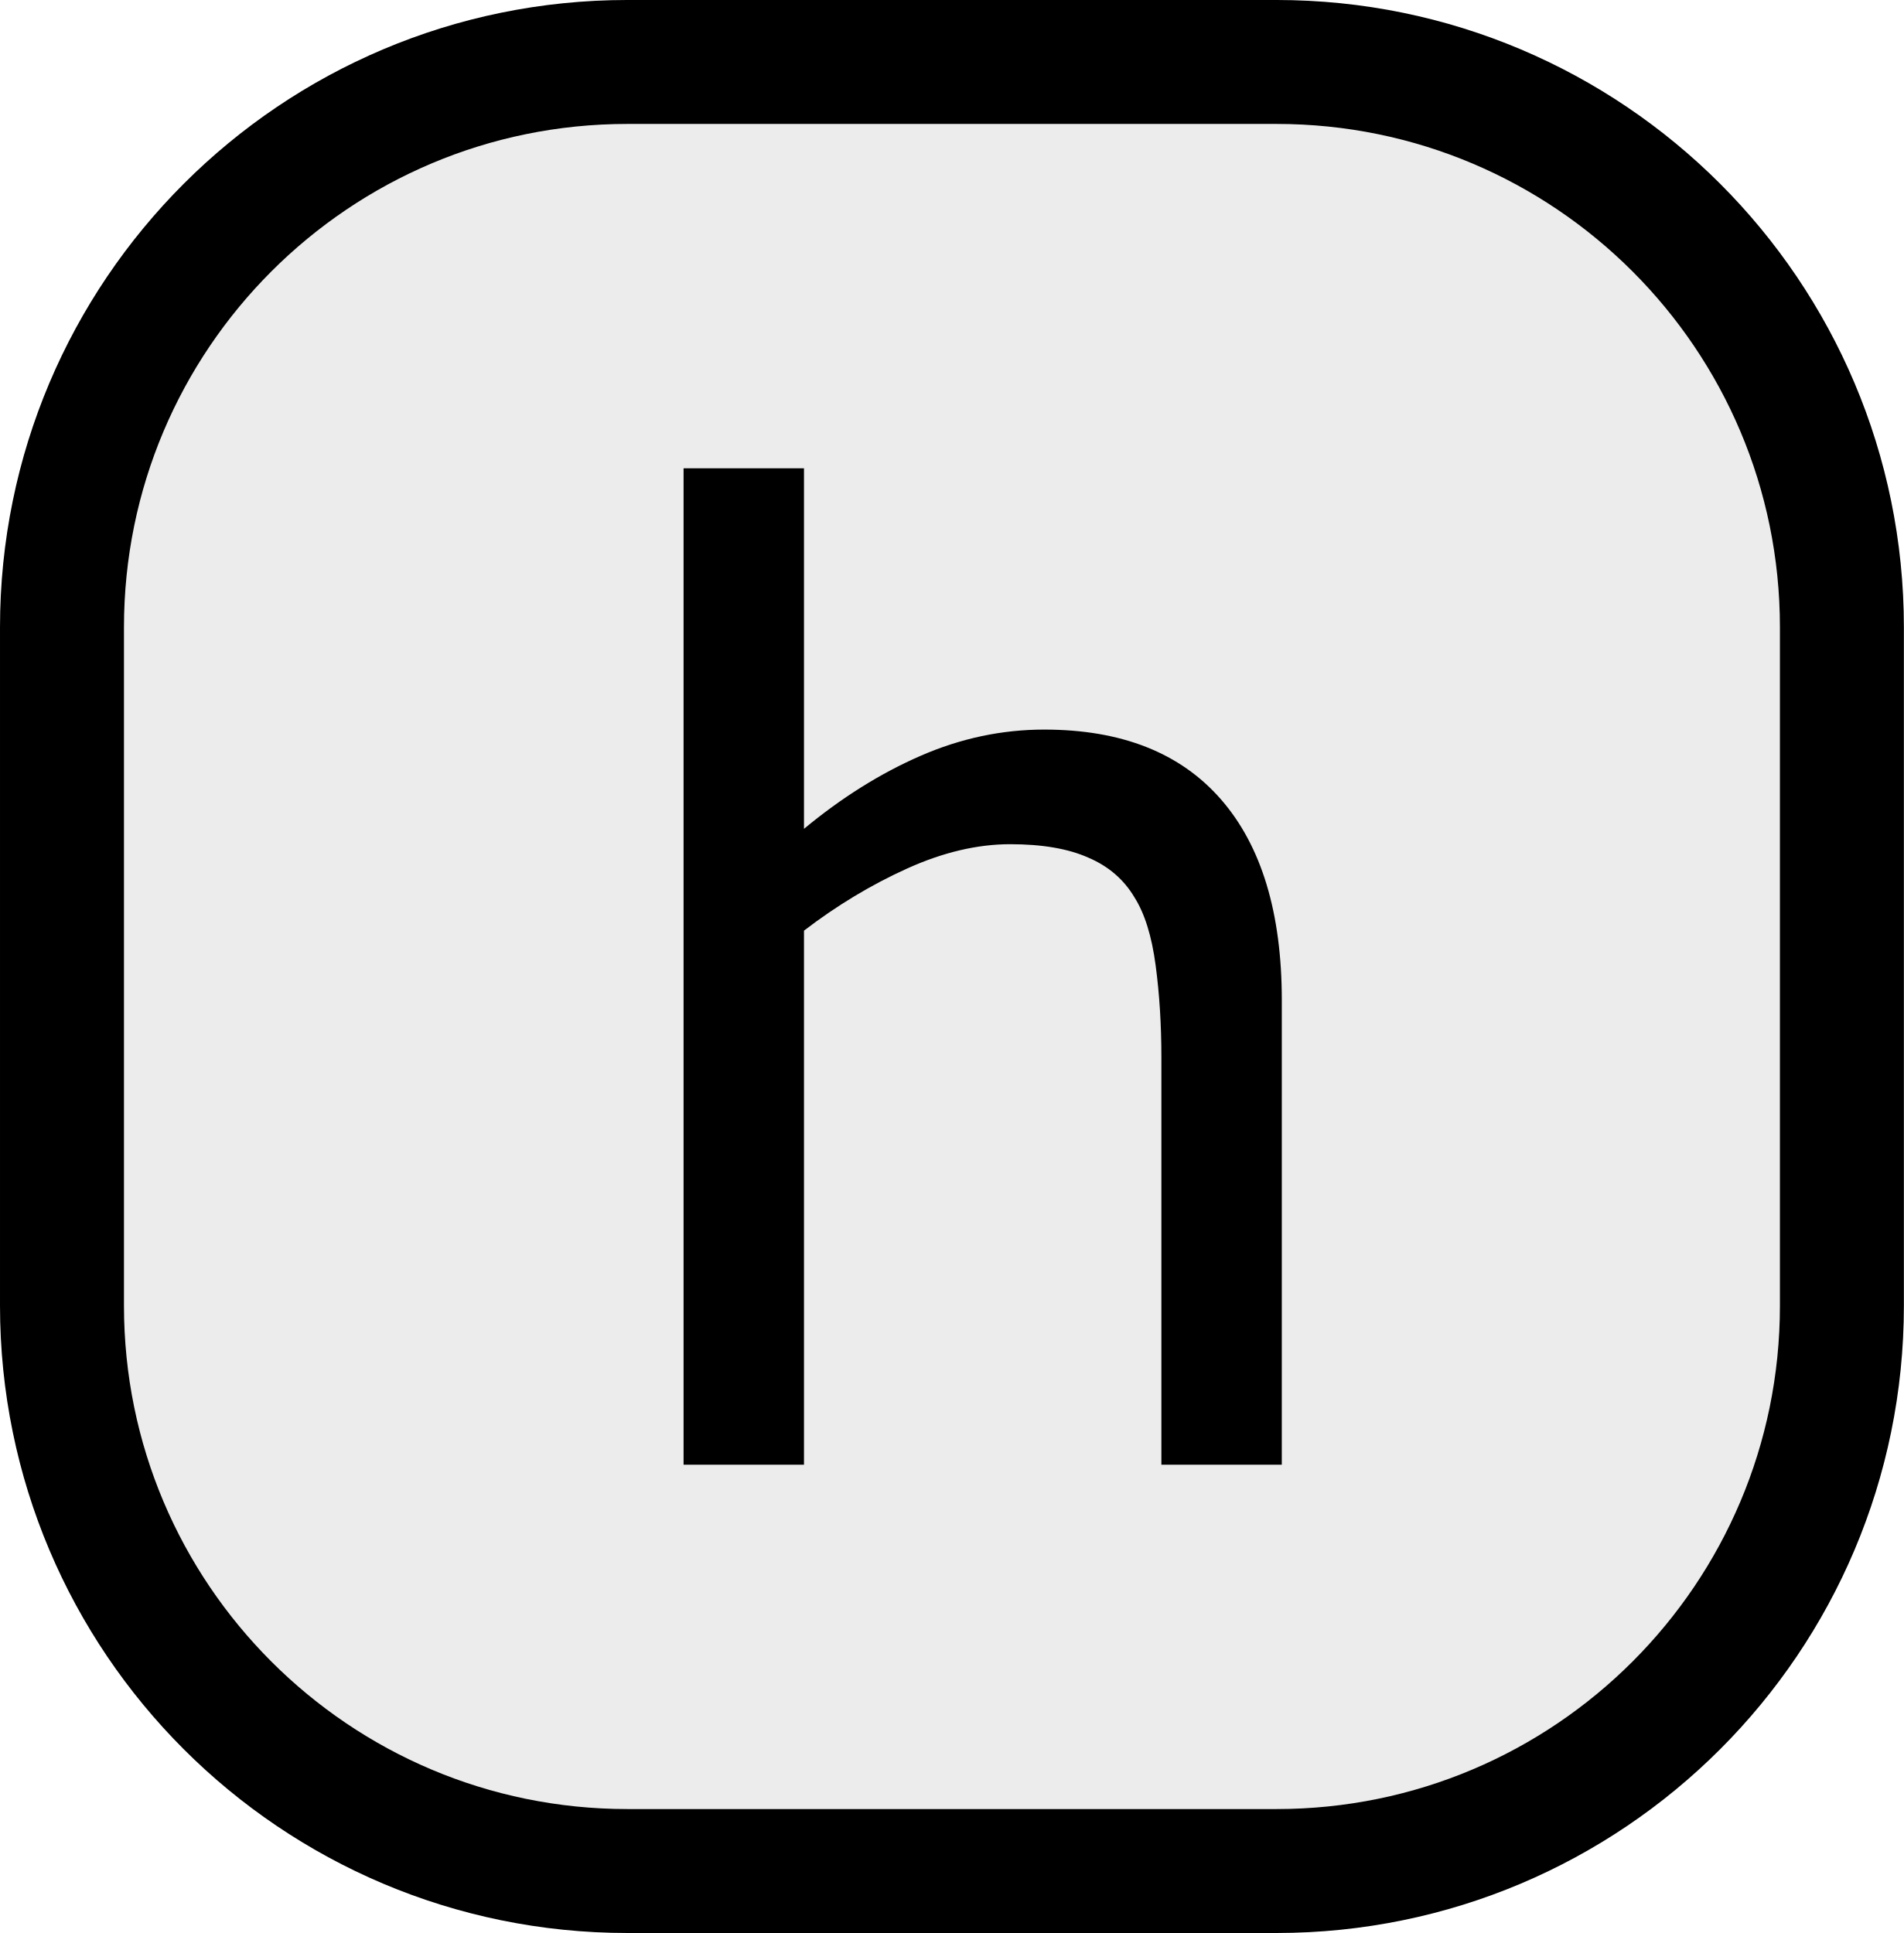
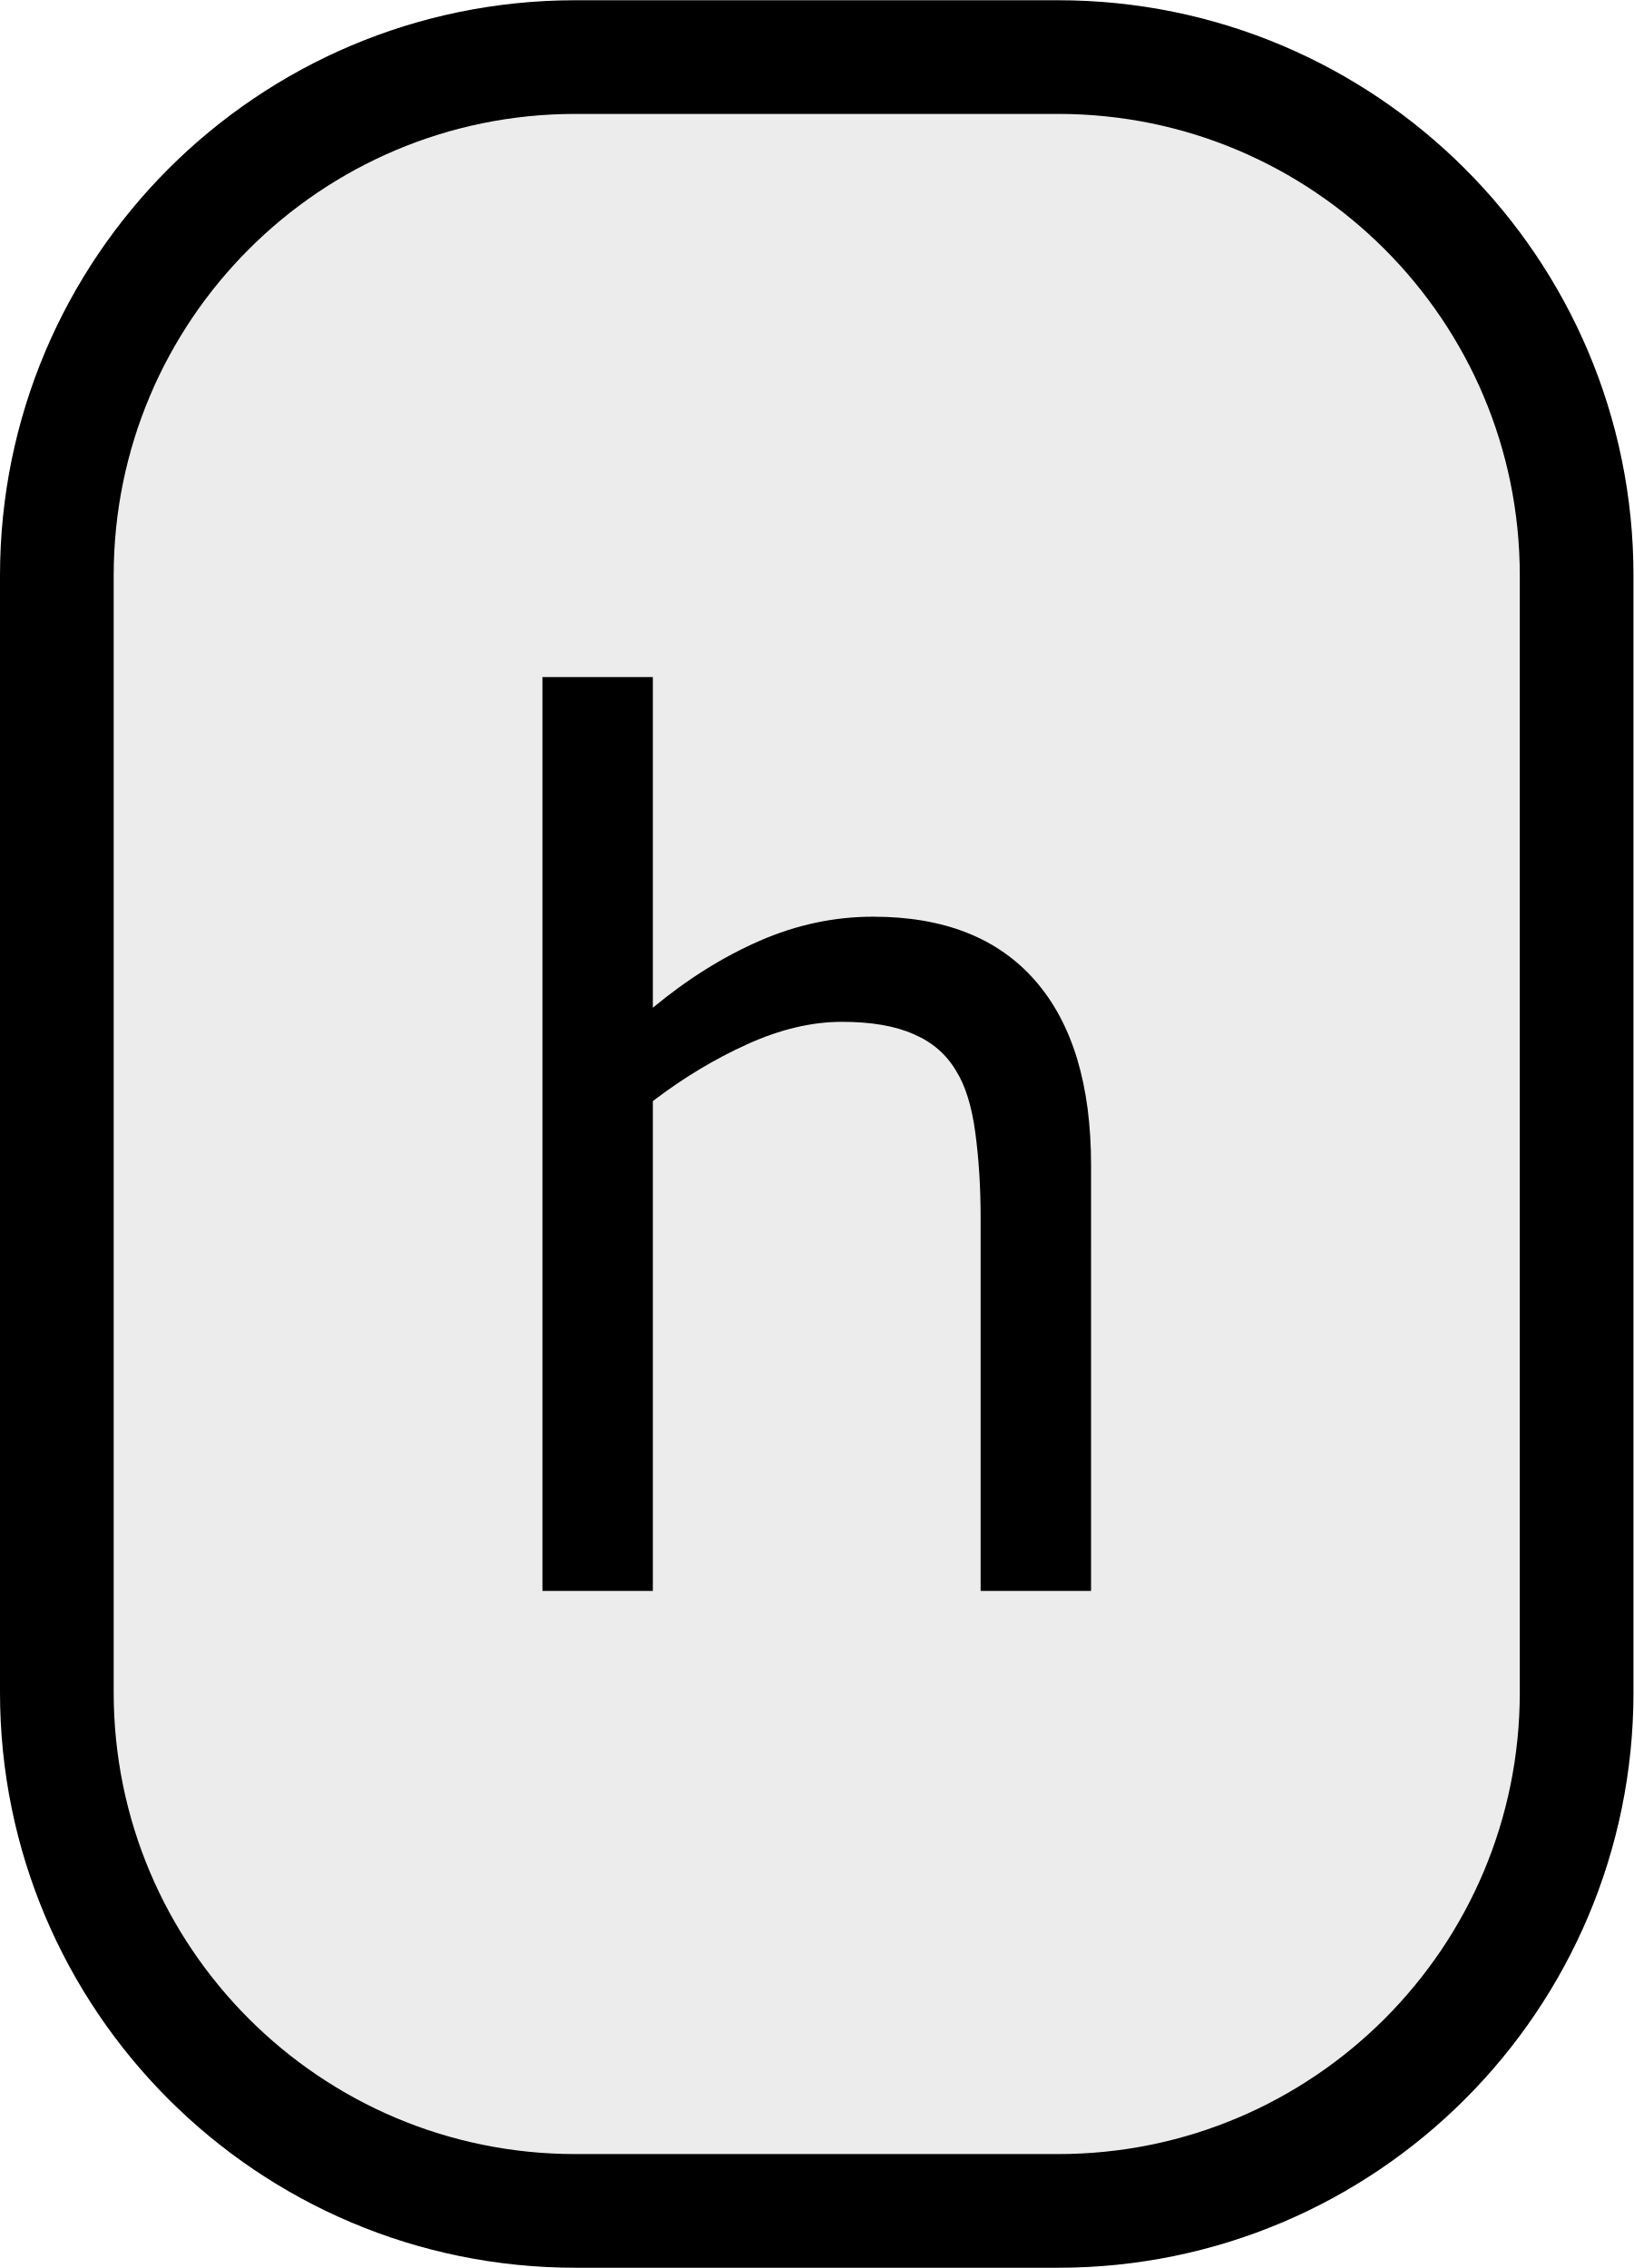
- <svg xmlns="http://www.w3.org/2000/svg" width="1.29in" height="1.31in" viewBox="0 0 116.114 117.914" id="svg2" version="1.1">
+ <svg xmlns="http://www.w3.org/2000/svg" width="1.207in" height="1.676in" viewBox="0 0 108.63 150.807" id="svg2" version="1.1">
  <defs id="defs4" />
-   <g id="layer1" transform="translate(-3.067585,-986.4706)">
+   <g id="layer1" transform="translate(-11.66227,-947.9998)">
    <g id="g22" transform="matrix(0.7,0,0,0.7,15,300.7086)">
      <g id="g57" transform="matrix(1.495096,0,0,1.495096,133.8242,-394.4536)">
-         <rect ry="32.951" y="922.692" x="-97.298" height="105.444" width="103.724" id="rect851" style="opacity:1;fill:#ececec;fill-opacity:1;stroke:#000000;stroke-width:7.224;stroke-linecap:round;stroke-linejoin:round;stroke-miterlimit:0;stroke-dasharray:none;stroke-opacity:1" />
-         <g aria-label="h" id="text1899" style="font-size:76.44px;line-height:1.25;stroke-width:0.896">
+         <rect ry="32.951" y="885.933" x="-89.086" height="136.873" id="rect851-5" style="fill:#ececec;fill-opacity:1;stroke:#000000;stroke-width:7.224;stroke-linecap:round;stroke-linejoin:round;stroke-miterlimit:0;stroke-dasharray:none;stroke-opacity:1" width="96.573" />
+         <g aria-label="h" id="text1899" style="font-size:76.44px;line-height:1.25;stroke-width:0.896" transform="translate(2.84496,-21.04425)">
          <path d="m -26.214,1004.453 h -7.017 v -23.738 q 0,-2.874 -0.336,-5.375 -0.336,-2.538 -1.232,-3.956 -0.933,-1.568 -2.687,-2.314 -1.754,-0.784 -4.554,-0.784 -2.874,0 -6.009,1.418 -3.135,1.418 -6.009,3.62 v 31.129 h -7.017 v -58.077 h 7.017 v 21.014 q 3.285,-2.725 6.793,-4.255 3.508,-1.53 7.204,-1.53 6.756,0 10.302,4.068 3.546,4.068 3.546,11.72 z" id="path827" />
        </g>
      </g>
    </g>
  </g>
</svg>
